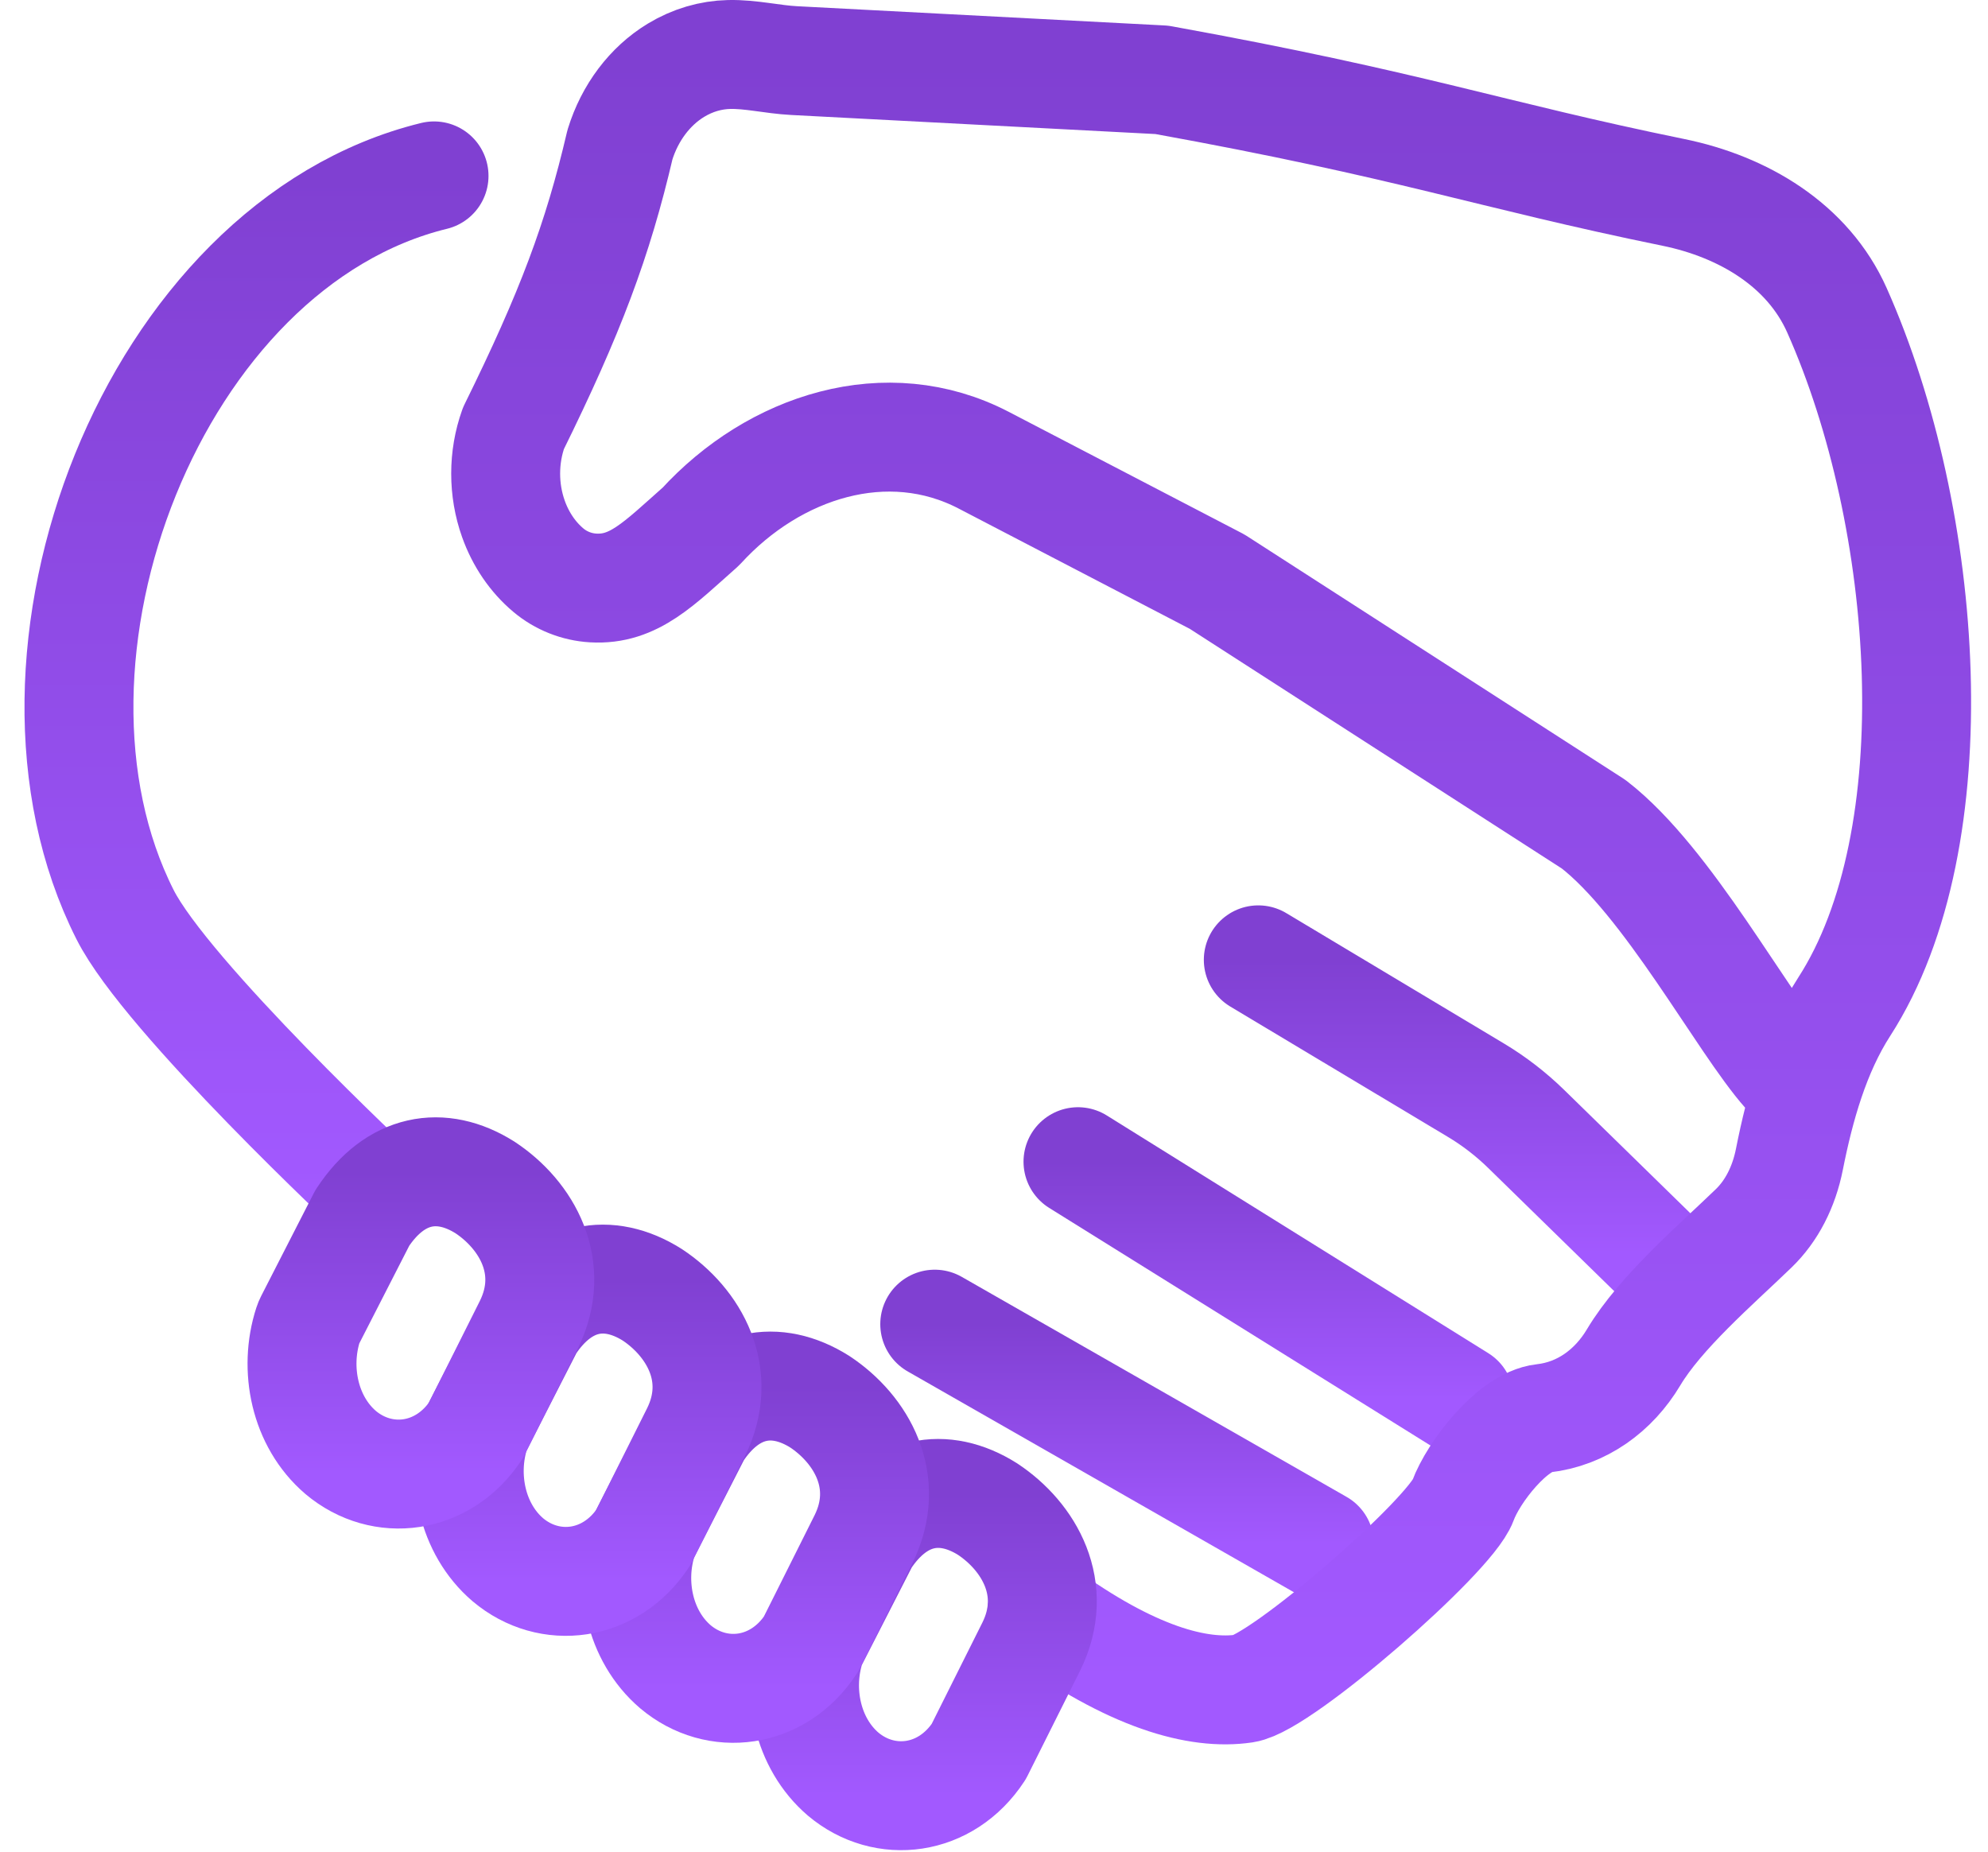
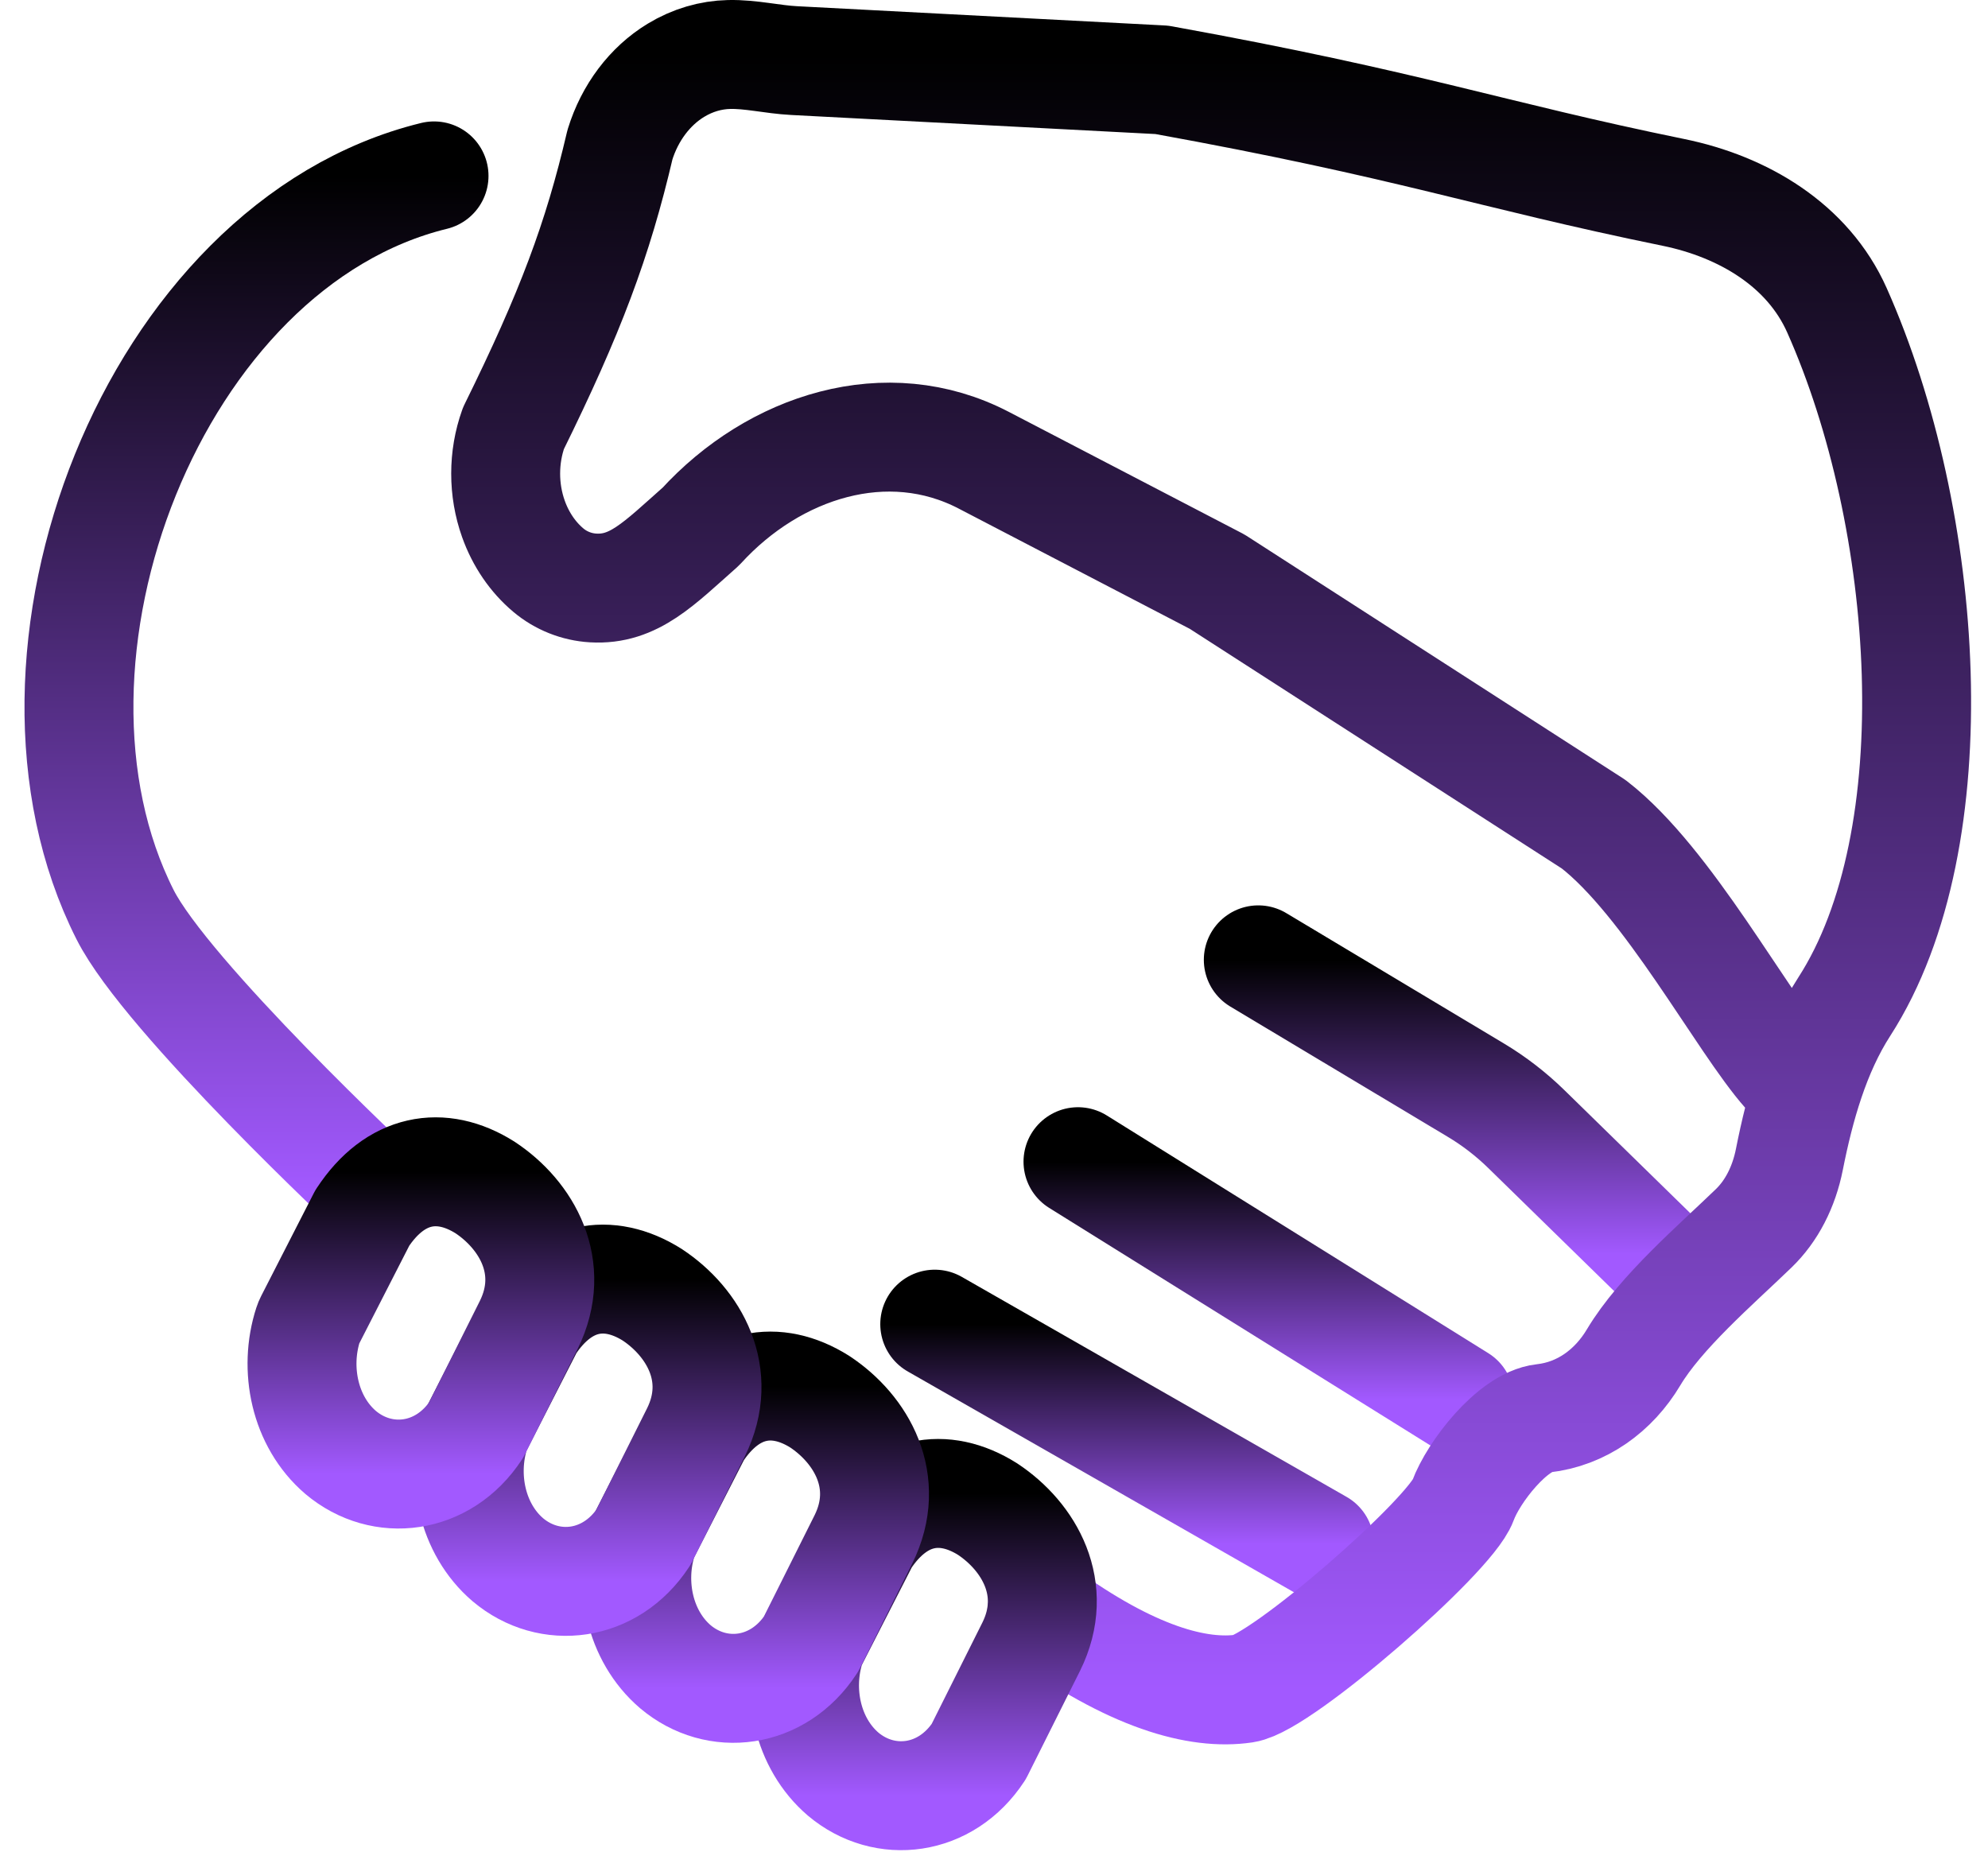
<svg xmlns="http://www.w3.org/2000/svg" width="73" height="68" viewBox="0 0 73 68" fill="none">
  <path d="M13.87 43.852C13.87 43.852 6.118 36.614 4.592 33.585C-0.181 24.143 5.623 8.983 15.938 6.459" stroke="url(#paint0_linear_345_3018)" stroke-width="4" stroke-linecap="round" stroke-linejoin="round" />
  <path d="M39.584 42.658L53.593 51.387" stroke="url(#paint1_linear_345_3018)" stroke-width="4" stroke-linecap="round" stroke-linejoin="round" />
  <path d="M34.324 48.624L48.453 56.702" stroke="url(#paint2_linear_345_3018)" stroke-width="4" stroke-linecap="round" stroke-linejoin="round" />
  <path d="M60.745 46.053L56.044 41.458C55.485 40.912 54.863 40.432 54.193 40.031L46.205 35.246" stroke="url(#paint3_linear_345_3018)" stroke-width="4" stroke-linecap="round" stroke-linejoin="round" />
  <path d="M38.259 59.192C41.56 61.599 43.994 62.255 45.693 62.004C47.058 61.802 53.244 56.404 53.718 55.108V55.108C54.106 54.05 55.545 52.207 56.665 52.082C58.083 51.924 59.256 51.066 59.985 49.845C60.977 48.184 63.005 46.449 64.396 45.105C65.05 44.474 65.505 43.596 65.708 42.568C66.09 40.64 66.658 38.617 67.723 36.965C71.718 30.77 70.858 19.04 67.453 11.393C66.388 9.001 64.014 7.59 61.449 7.065C54.618 5.667 51.896 4.605 42.663 2.932L29.16 2.225C28.362 2.184 27.571 1.983 26.772 2.001C26.098 2.016 25.431 2.211 24.825 2.578C23.863 3.161 23.128 4.137 22.765 5.312C21.948 8.812 20.943 11.491 18.854 15.727C18.473 16.793 18.473 17.988 18.853 19.054C19.122 19.81 19.568 20.459 20.134 20.935C20.594 21.323 21.177 21.555 21.778 21.59C23.276 21.678 24.192 20.701 25.735 19.335V19.335C28.431 16.382 32.575 15.054 36.122 16.899L44.695 21.36L58.519 30.266C61.251 32.377 63.966 37.531 65.594 39.367" stroke="url(#paint4_linear_345_3018)" stroke-width="4" stroke-linecap="round" stroke-linejoin="round" />
  <path d="M31.758 56.532C31.758 56.532 31.759 56.532 31.759 56.532C32.964 54.697 34.656 54.404 36.262 55.414C37.789 56.424 38.913 58.351 37.868 60.465L35.94 64.319C34.735 66.157 32.486 66.431 30.96 65.146C29.638 64.013 29.241 62.071 29.768 60.447C29.783 60.4 29.802 60.355 29.825 60.312L31.758 56.532C31.758 56.532 31.758 56.532 31.758 56.532V56.532Z" stroke="url(#paint5_linear_345_3018)" stroke-width="4" stroke-linecap="round" stroke-linejoin="round" />
  <path d="M25.597 52.589C25.597 52.59 25.597 52.59 25.598 52.589C26.803 50.754 28.495 50.461 30.101 51.471C31.628 52.481 32.751 54.408 31.707 56.522L29.779 60.376C28.574 62.214 26.325 62.489 24.799 61.203C23.477 60.071 23.08 58.128 23.607 56.504C23.622 56.457 23.641 56.412 23.663 56.369L25.596 52.589C25.596 52.589 25.597 52.589 25.597 52.589V52.589Z" stroke="url(#paint6_linear_345_3018)" stroke-width="4" stroke-linecap="round" stroke-linejoin="round" />
  <path d="M19.446 48.661C19.446 48.662 19.446 48.662 19.446 48.662C20.652 46.826 22.343 46.533 23.949 47.544C25.476 48.553 26.6 50.48 25.556 52.595L23.628 56.449C22.422 58.286 20.174 58.561 18.648 57.275C17.326 56.143 16.929 54.201 17.456 52.576C17.471 52.529 17.49 52.485 17.512 52.441L19.445 48.661C19.445 48.661 19.446 48.661 19.446 48.661V48.661Z" stroke="url(#paint7_linear_345_3018)" stroke-width="4" stroke-linecap="round" stroke-linejoin="round" />
  <path d="M13.305 44.721C13.305 44.722 13.306 44.722 13.306 44.721C14.511 42.886 16.203 42.593 17.809 43.604C19.336 44.613 20.459 46.54 19.415 48.654L17.487 52.508C16.282 54.346 14.033 54.62 12.508 53.335C11.185 52.203 10.789 50.26 11.315 48.636C11.33 48.589 11.349 48.544 11.371 48.501L13.305 44.721C13.305 44.721 13.305 44.721 13.305 44.721V44.721Z" stroke="url(#paint8_linear_345_3018)" stroke-width="4" stroke-linecap="round" stroke-linejoin="round" />
  <defs>
    <linearGradient id="paint0_linear_345_3018" x1="9.419" y1="6.459" x2="9.419" y2="43.852" gradientUnits="userSpaceOnUse">
-       <stop stop-color="#8040D2" />
+       <stop stop-color="‘var(—div-background-color),'" />
      <stop offset="1" stop-color="#A259FF" />
    </linearGradient>
    <linearGradient id="paint1_linear_345_3018" x1="46.588" y1="42.658" x2="46.588" y2="51.387" gradientUnits="userSpaceOnUse">
-       <stop stop-color="#8040D2" />
+       <stop stop-color="‘var(—div-background-color),'" />
      <stop offset="1" stop-color="#A259FF" />
    </linearGradient>
    <linearGradient id="paint2_linear_345_3018" x1="41.388" y1="48.624" x2="41.388" y2="56.702" gradientUnits="userSpaceOnUse">
-       <stop stop-color="#8040D2" />
+       <stop stop-color="‘var(—div-background-color),'" />
      <stop offset="1" stop-color="#A259FF" />
    </linearGradient>
    <linearGradient id="paint3_linear_345_3018" x1="53.475" y1="35.246" x2="53.475" y2="46.053" gradientUnits="userSpaceOnUse">
-       <stop stop-color="#8040D2" />
+       <stop stop-color="‘var(—div-background-color),'" />
      <stop offset="1" stop-color="#A259FF" />
    </linearGradient>
    <linearGradient id="paint4_linear_345_3018" x1="44.473" y1="2" x2="44.473" y2="62.054" gradientUnits="userSpaceOnUse">
-       <stop stop-color="#8040D2" />
+       <stop stop-color="‘var(—div-background-color),'" />
      <stop offset="1" stop-color="#A259FF" />
    </linearGradient>
    <linearGradient id="paint5_linear_345_3018" x1="33.909" y1="54.84" x2="33.909" y2="65.94" gradientUnits="userSpaceOnUse">
-       <stop stop-color="#8040D2" />
+       <stop stop-color="‘var(—div-background-color),'" />
      <stop offset="1" stop-color="#A259FF" />
    </linearGradient>
    <linearGradient id="paint6_linear_345_3018" x1="27.747" y1="50.897" x2="27.747" y2="61.997" gradientUnits="userSpaceOnUse">
-       <stop stop-color="#8040D2" />
+       <stop stop-color="‘var(—div-background-color),'" />
      <stop offset="1" stop-color="#A259FF" />
    </linearGradient>
    <linearGradient id="paint7_linear_345_3018" x1="21.596" y1="46.969" x2="21.596" y2="58.069" gradientUnits="userSpaceOnUse">
-       <stop stop-color="#8040D2" />
+       <stop stop-color="‘var(—div-background-color),'" />
      <stop offset="1" stop-color="#A259FF" />
    </linearGradient>
    <linearGradient id="paint8_linear_345_3018" x1="15.456" y1="43.029" x2="15.456" y2="54.129" gradientUnits="userSpaceOnUse">
-       <stop stop-color="#8040D2" />
+       <stop stop-color="‘var(—div-background-color),'" />
      <stop offset="1" stop-color="#A259FF" />
    </linearGradient>
  </defs>
</svg>
